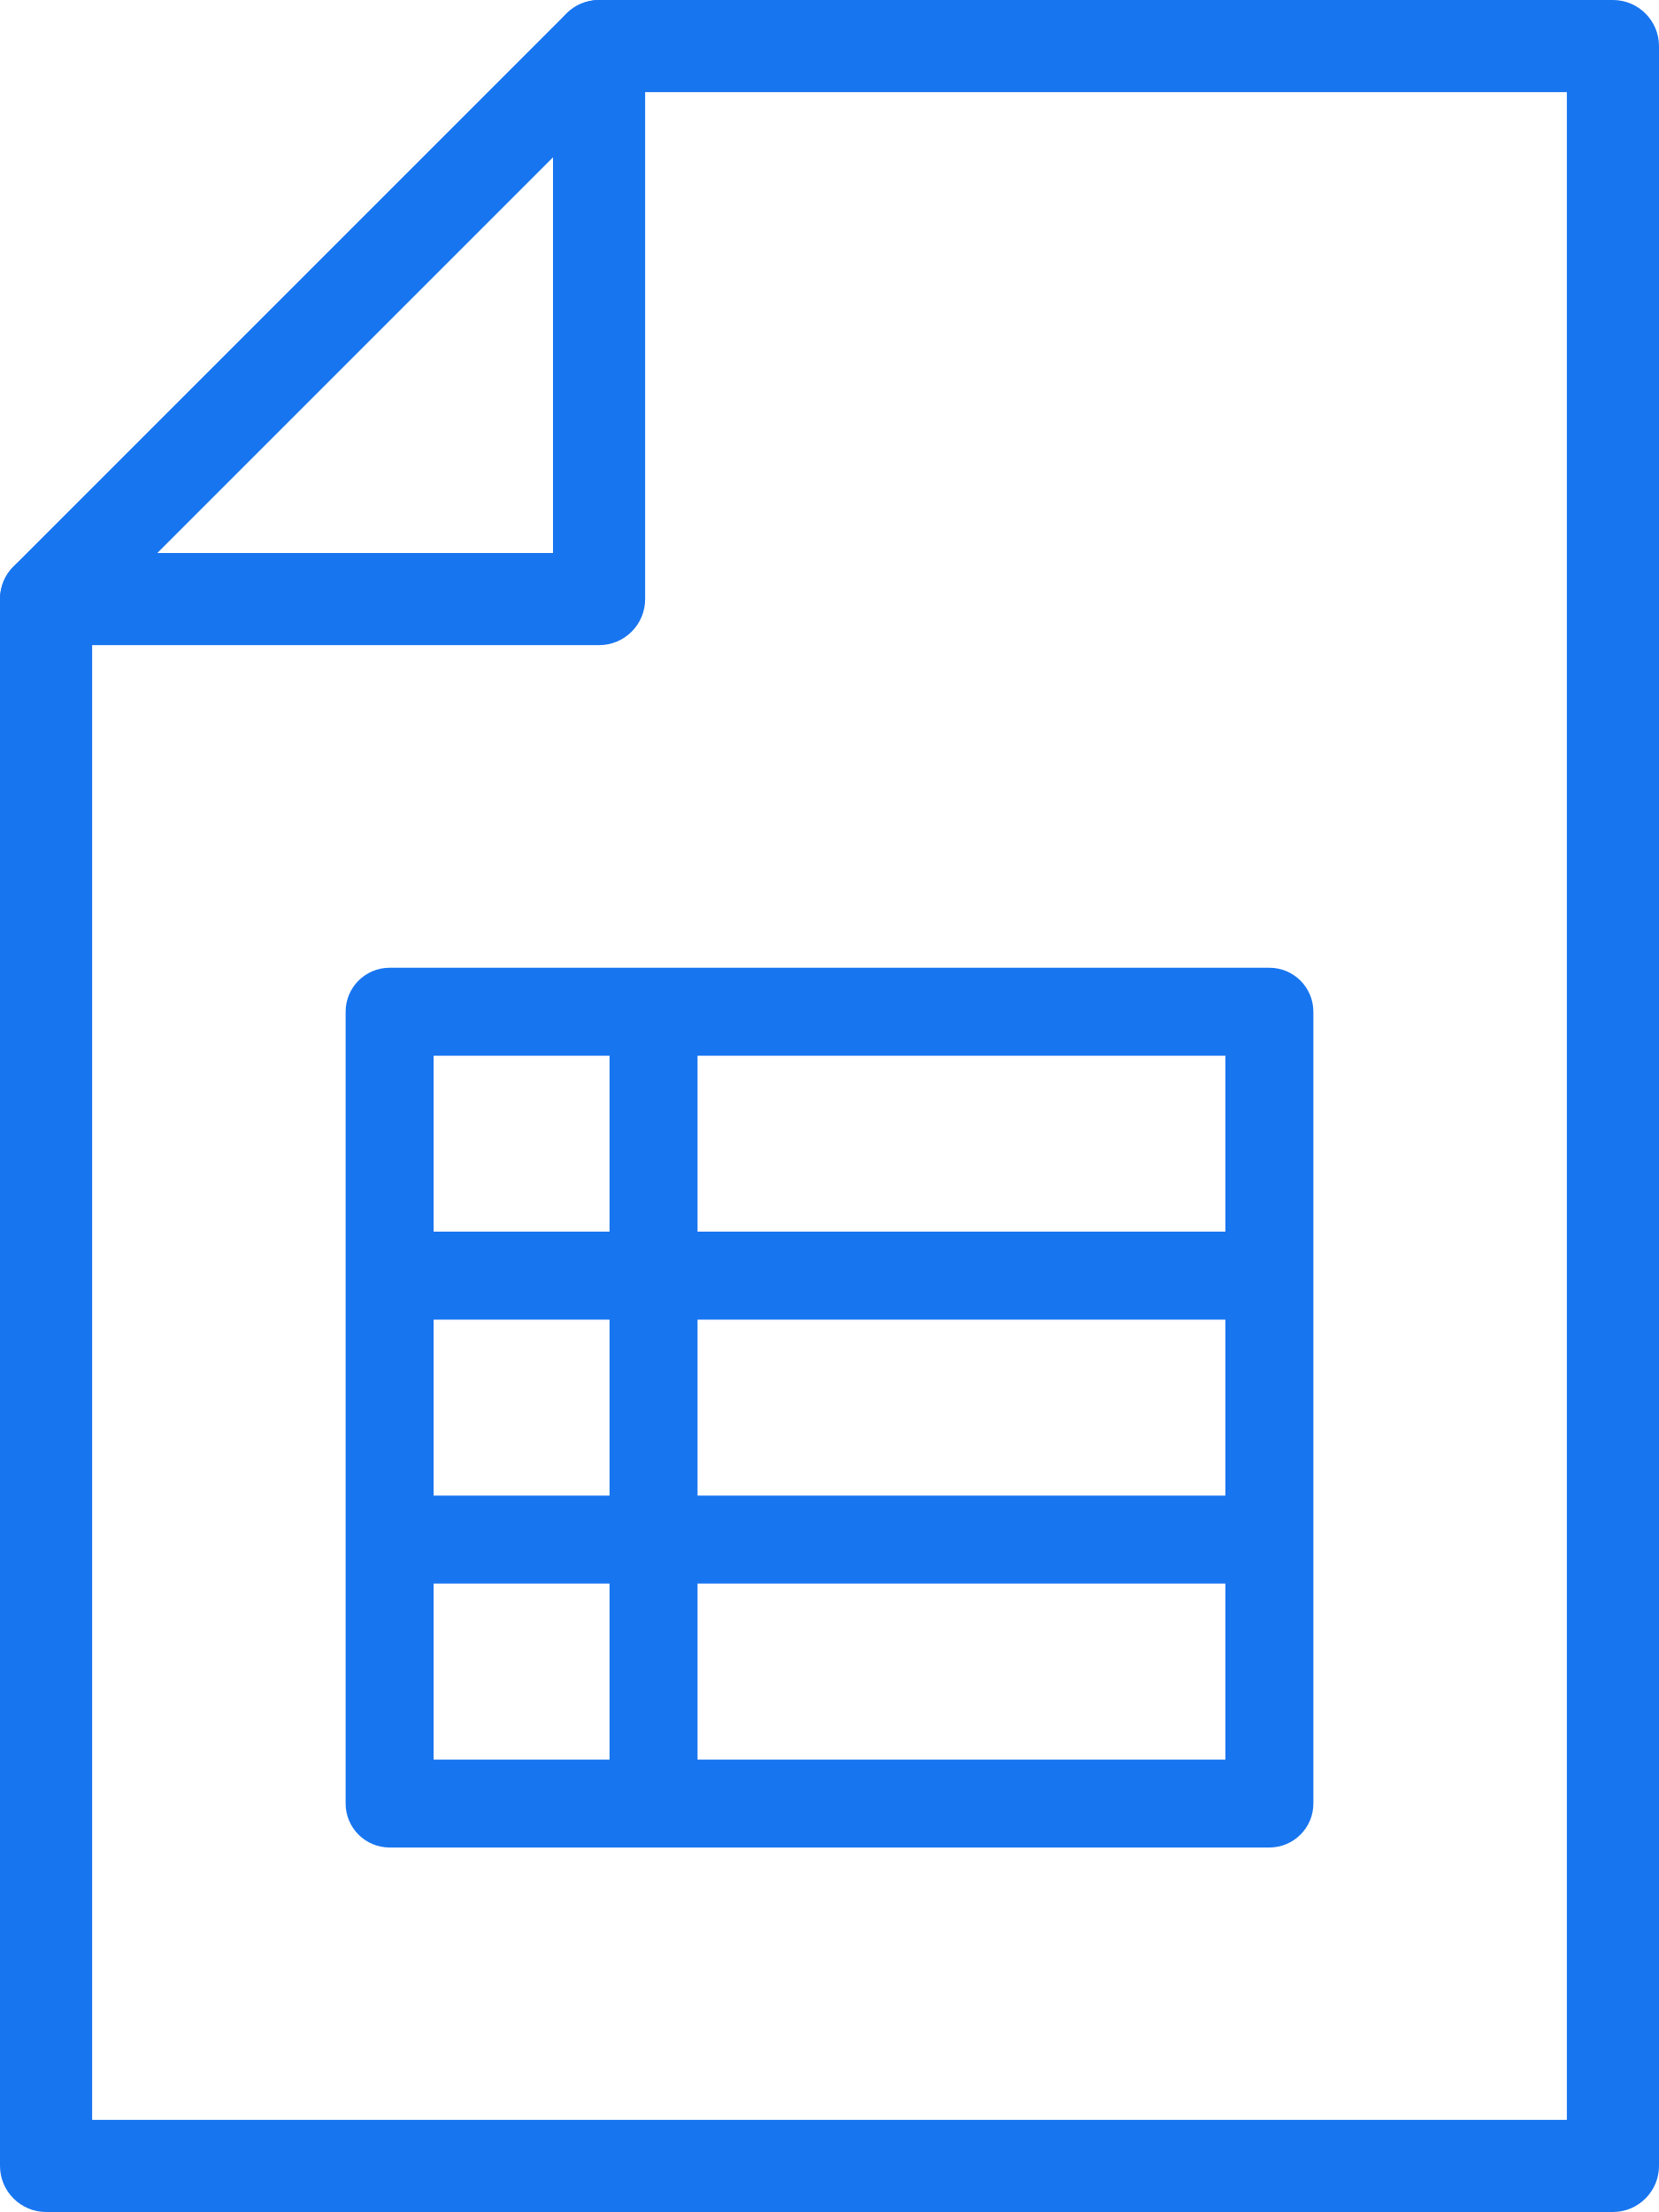
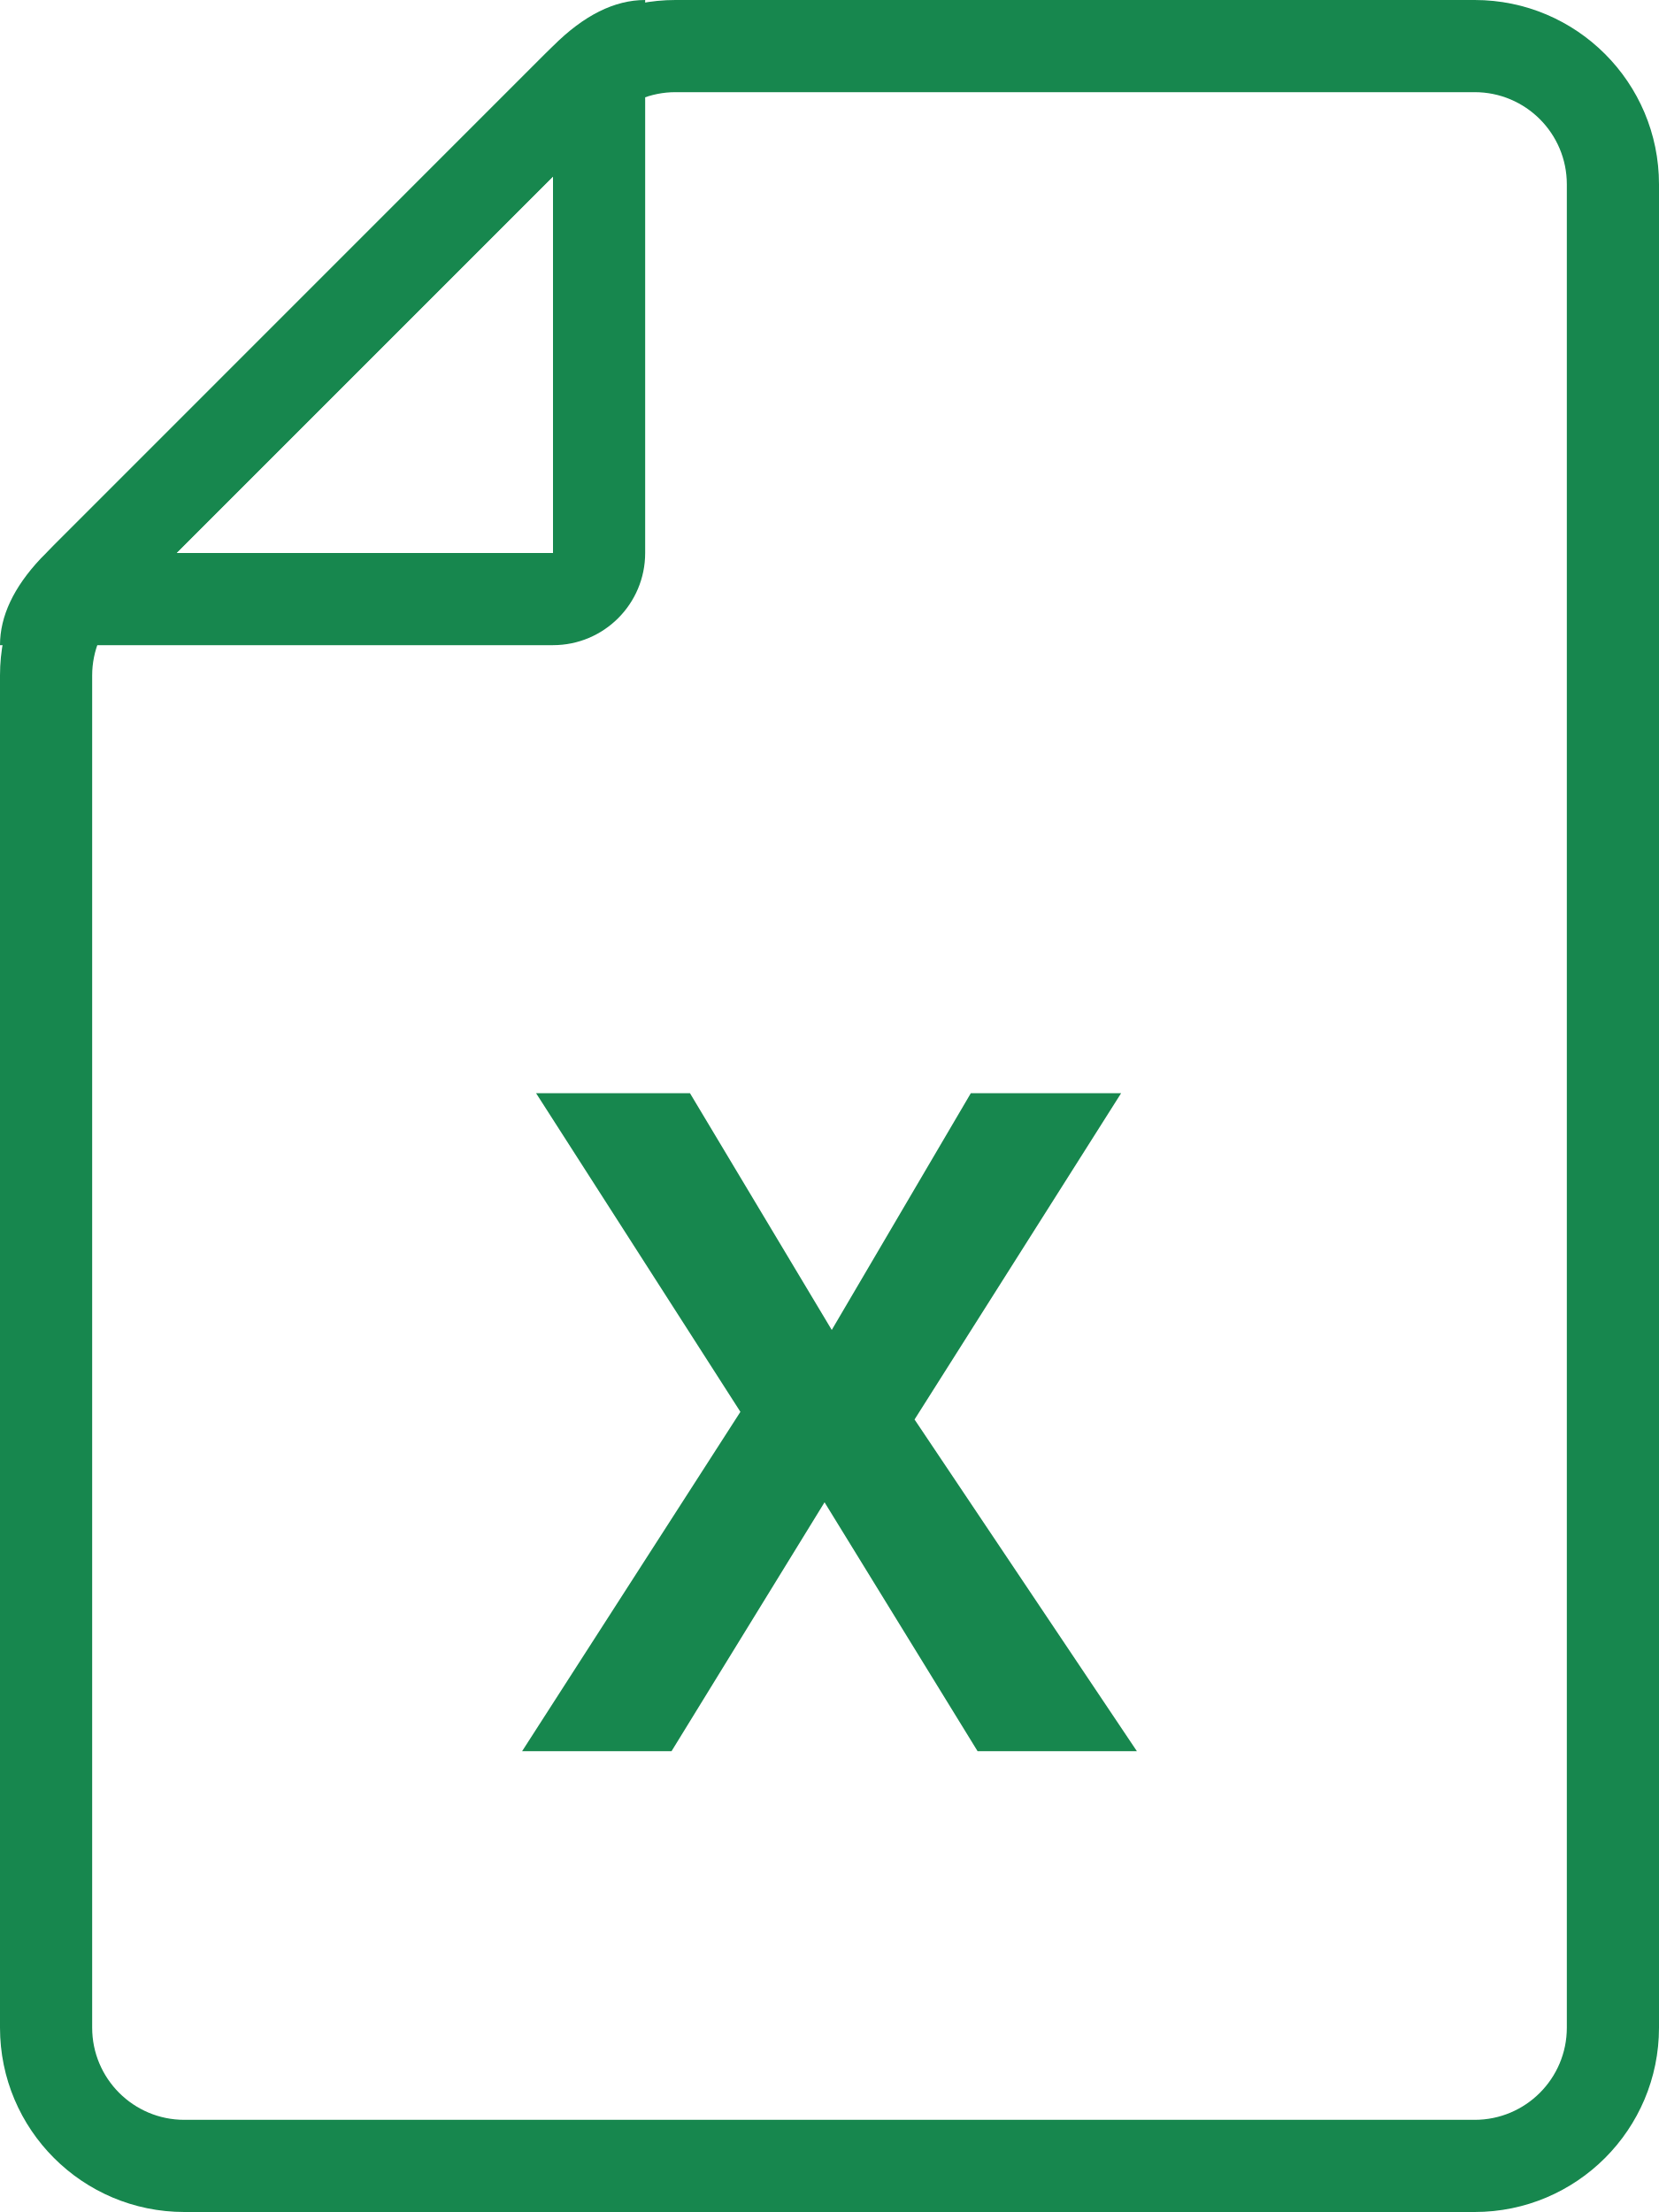
- <svg xmlns="http://www.w3.org/2000/svg" width="24px" height="32px" viewBox="0 0 24 32" version="1.1">
-   <defs />
-   <g id="UI-Kit" stroke="none" stroke-width="1" fill="none" fill-rule="evenodd">
-     <g id="File-System" transform="translate(-918, -1991)" fill-rule="nonzero" fill="#1875F0">
-       <g id="File-Icons" transform="translate(78, 1991)">
-         <g id="Group-9" transform="translate(840, 0)">
-           <g id="File-Icons-Copy-4">
-             <g id="blank-file">
-               <path d="M23.333,32 L0.667,32 C0.299,32 0,31.701 0,31.333 L0,8.667 C0,8.489 0.071,8.32 0.195,8.195 L8.195,0.195 C8.32,0.071 8.489,0 8.667,0 L23.333,0 C23.701,0 24,0.299 24,0.667 L24,31.333 C24,31.701 23.701,32 23.333,32 Z M1.333,30.667 L22.667,30.667 L22.667,1.333 L8.943,1.333 L1.333,8.943 L1.333,30.667 Z" id="Shape" />
-               <path d="M8.667,9.333 L0.667,9.333 C0.299,9.333 0,9.035 0,8.667 C0,8.299 0.299,8 0.667,8 L8,8 L8,0.667 C8,0.299 8.299,0 8.667,0 C9.035,0 9.333,0.299 9.333,0.667 L9.333,8.667 C9.333,9.035 9.035,9.333 8.667,9.333 Z" id="Shape" />
-             </g>
-           </g>
-           <g id="files-excel-file" transform="translate(5, 14)">
-             <path d="M13.364,0 L0.636,0 C0.285,0 0,0.285 0,0.636 L0,12.091 C0,12.442 0.285,12.727 0.636,12.727 L13.364,12.727 C13.715,12.727 14,12.442 14,12.091 L14,0.636 C14,0.285 13.715,0 13.364,0 Z M1.273,5.091 L3.818,5.091 L3.818,7.636 L1.273,7.636 L1.273,5.091 Z M5.091,5.091 L12.727,5.091 L12.727,7.636 L5.091,7.636 L5.091,5.091 Z M12.727,3.818 L5.091,3.818 L5.091,1.273 L12.727,1.273 L12.727,3.818 Z M3.818,1.273 L3.818,3.818 L1.273,3.818 L1.273,1.273 L3.818,1.273 Z M1.273,8.909 L3.818,8.909 L3.818,11.455 L1.273,11.455 L1.273,8.909 Z M5.091,11.455 L5.091,8.909 L12.727,8.909 L12.727,11.455 L5.091,11.455 Z" id="Shape" />
-           </g>
+ <svg xmlns="http://www.w3.org/2000/svg" width="72px" height="96px" viewBox="0 0 72 96" version="1.1">
+   <g id="Icons" stroke="none" stroke-width="1" fill="none" fill-rule="evenodd">
+     <g transform="translate(-80, -408)" fill="#17874E" fill-rule="nonzero" id="icon-excel">
+       <g transform="translate(80, 136)">
+         <g transform="translate(0, 272)">
+           <path d="M64,0 C68.418,0 72,3.582 72,8 L72,88 C72,92.418 68.418,96 64,96 L8,96 C3.582,96 0,92.418 0,88 L0,29.314 C0,27.192 0.843,25.157 2.343,23.657 L23.657,2.343 C25.157,0.843 27.192,0 29.314,0 L64,0 Z M64,4 L29.314,4 C28.253,4 27.235,4.421 26.485,5.172 L5.172,26.485 C4.421,27.235 4,28.253 4,29.314 L4,88 C4,90.209 5.791,92 8,92 L64,92 C66.209,92 68,90.209 68,88 L68,8 C68,5.791 66.209,4 64,4 Z" id="border" />
+           <path d="M28,0 L28,24 C28,26.209 26.209,28 24,28 L0,28 C0,26.745 0.591,25.49 1.772,24.235 L24,2 C25.333,0.667 26.667,0 28,0 Z M7.657,24 L24,24 L24,7.657 L7.657,24 Z" id="corner" />
+           <polygon id="X" points="49.34 76 42.426 76 35.785 65.199 29.145 76 22.66 76 32.133 61.273 23.266 47.445 29.945 47.445 36.098 57.719 42.133 47.445 48.656 47.445 39.691 61.605" />
        </g>
      </g>
    </g>
  </g>
</svg>
